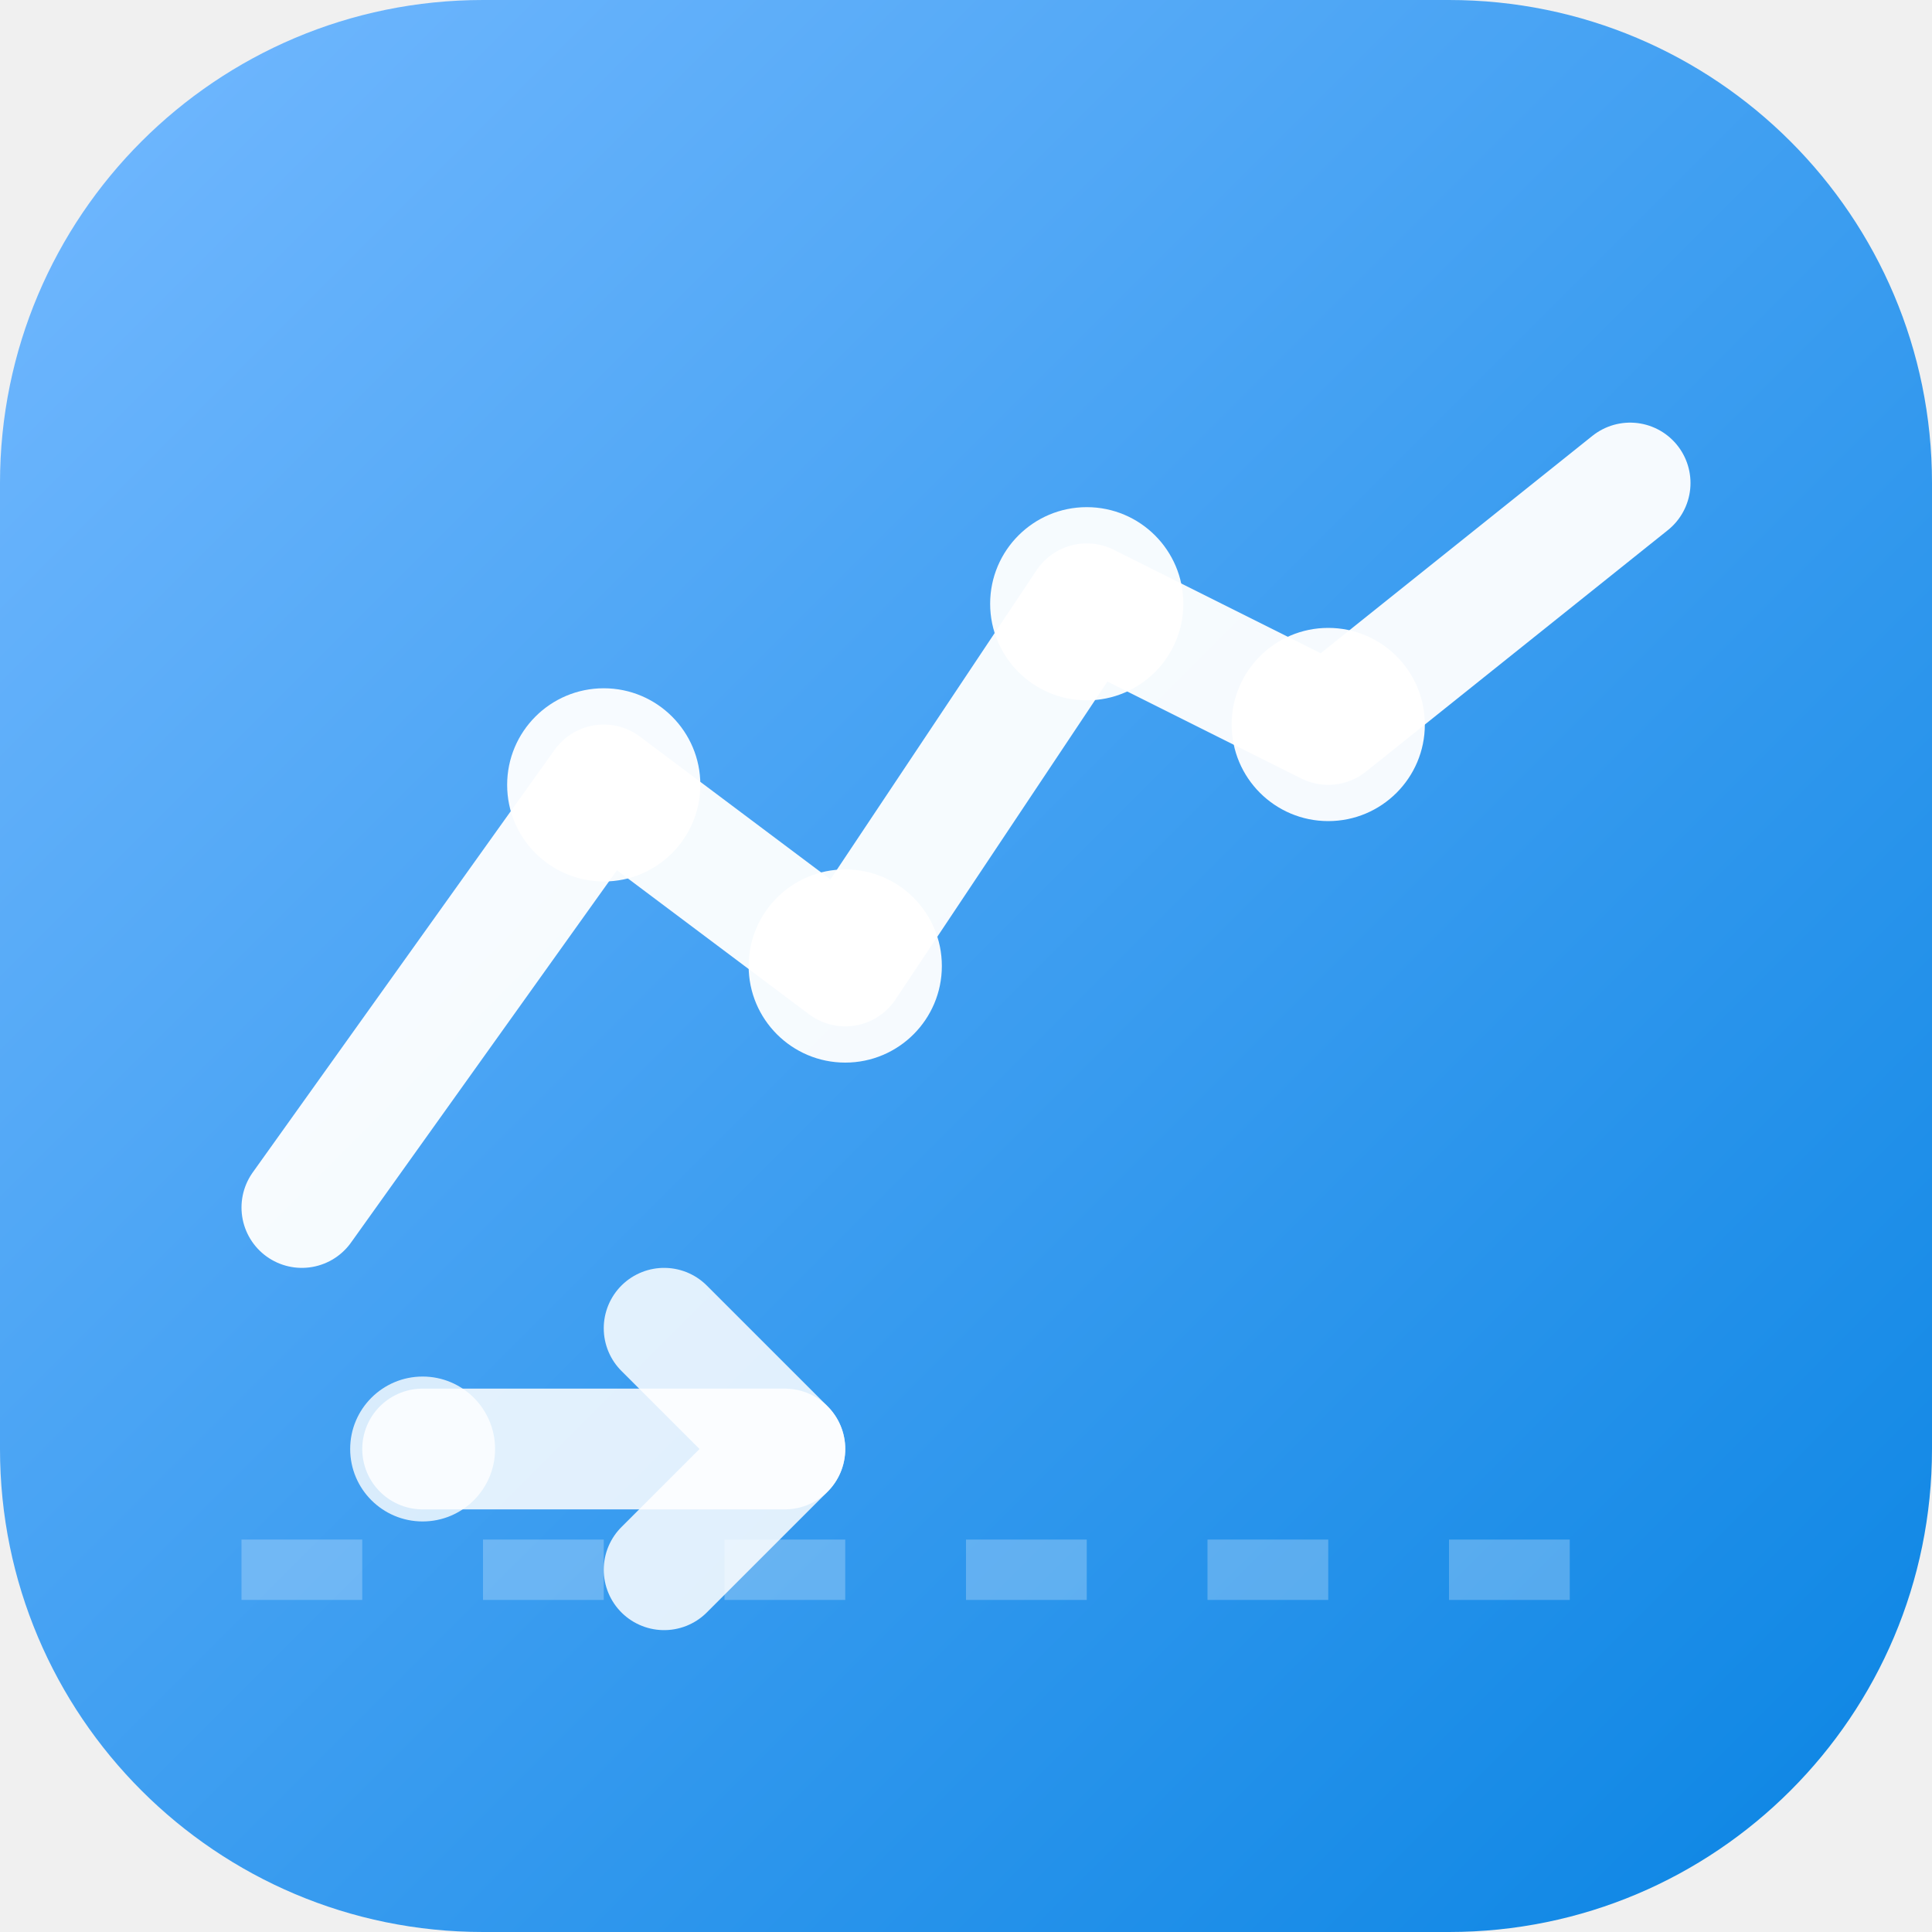
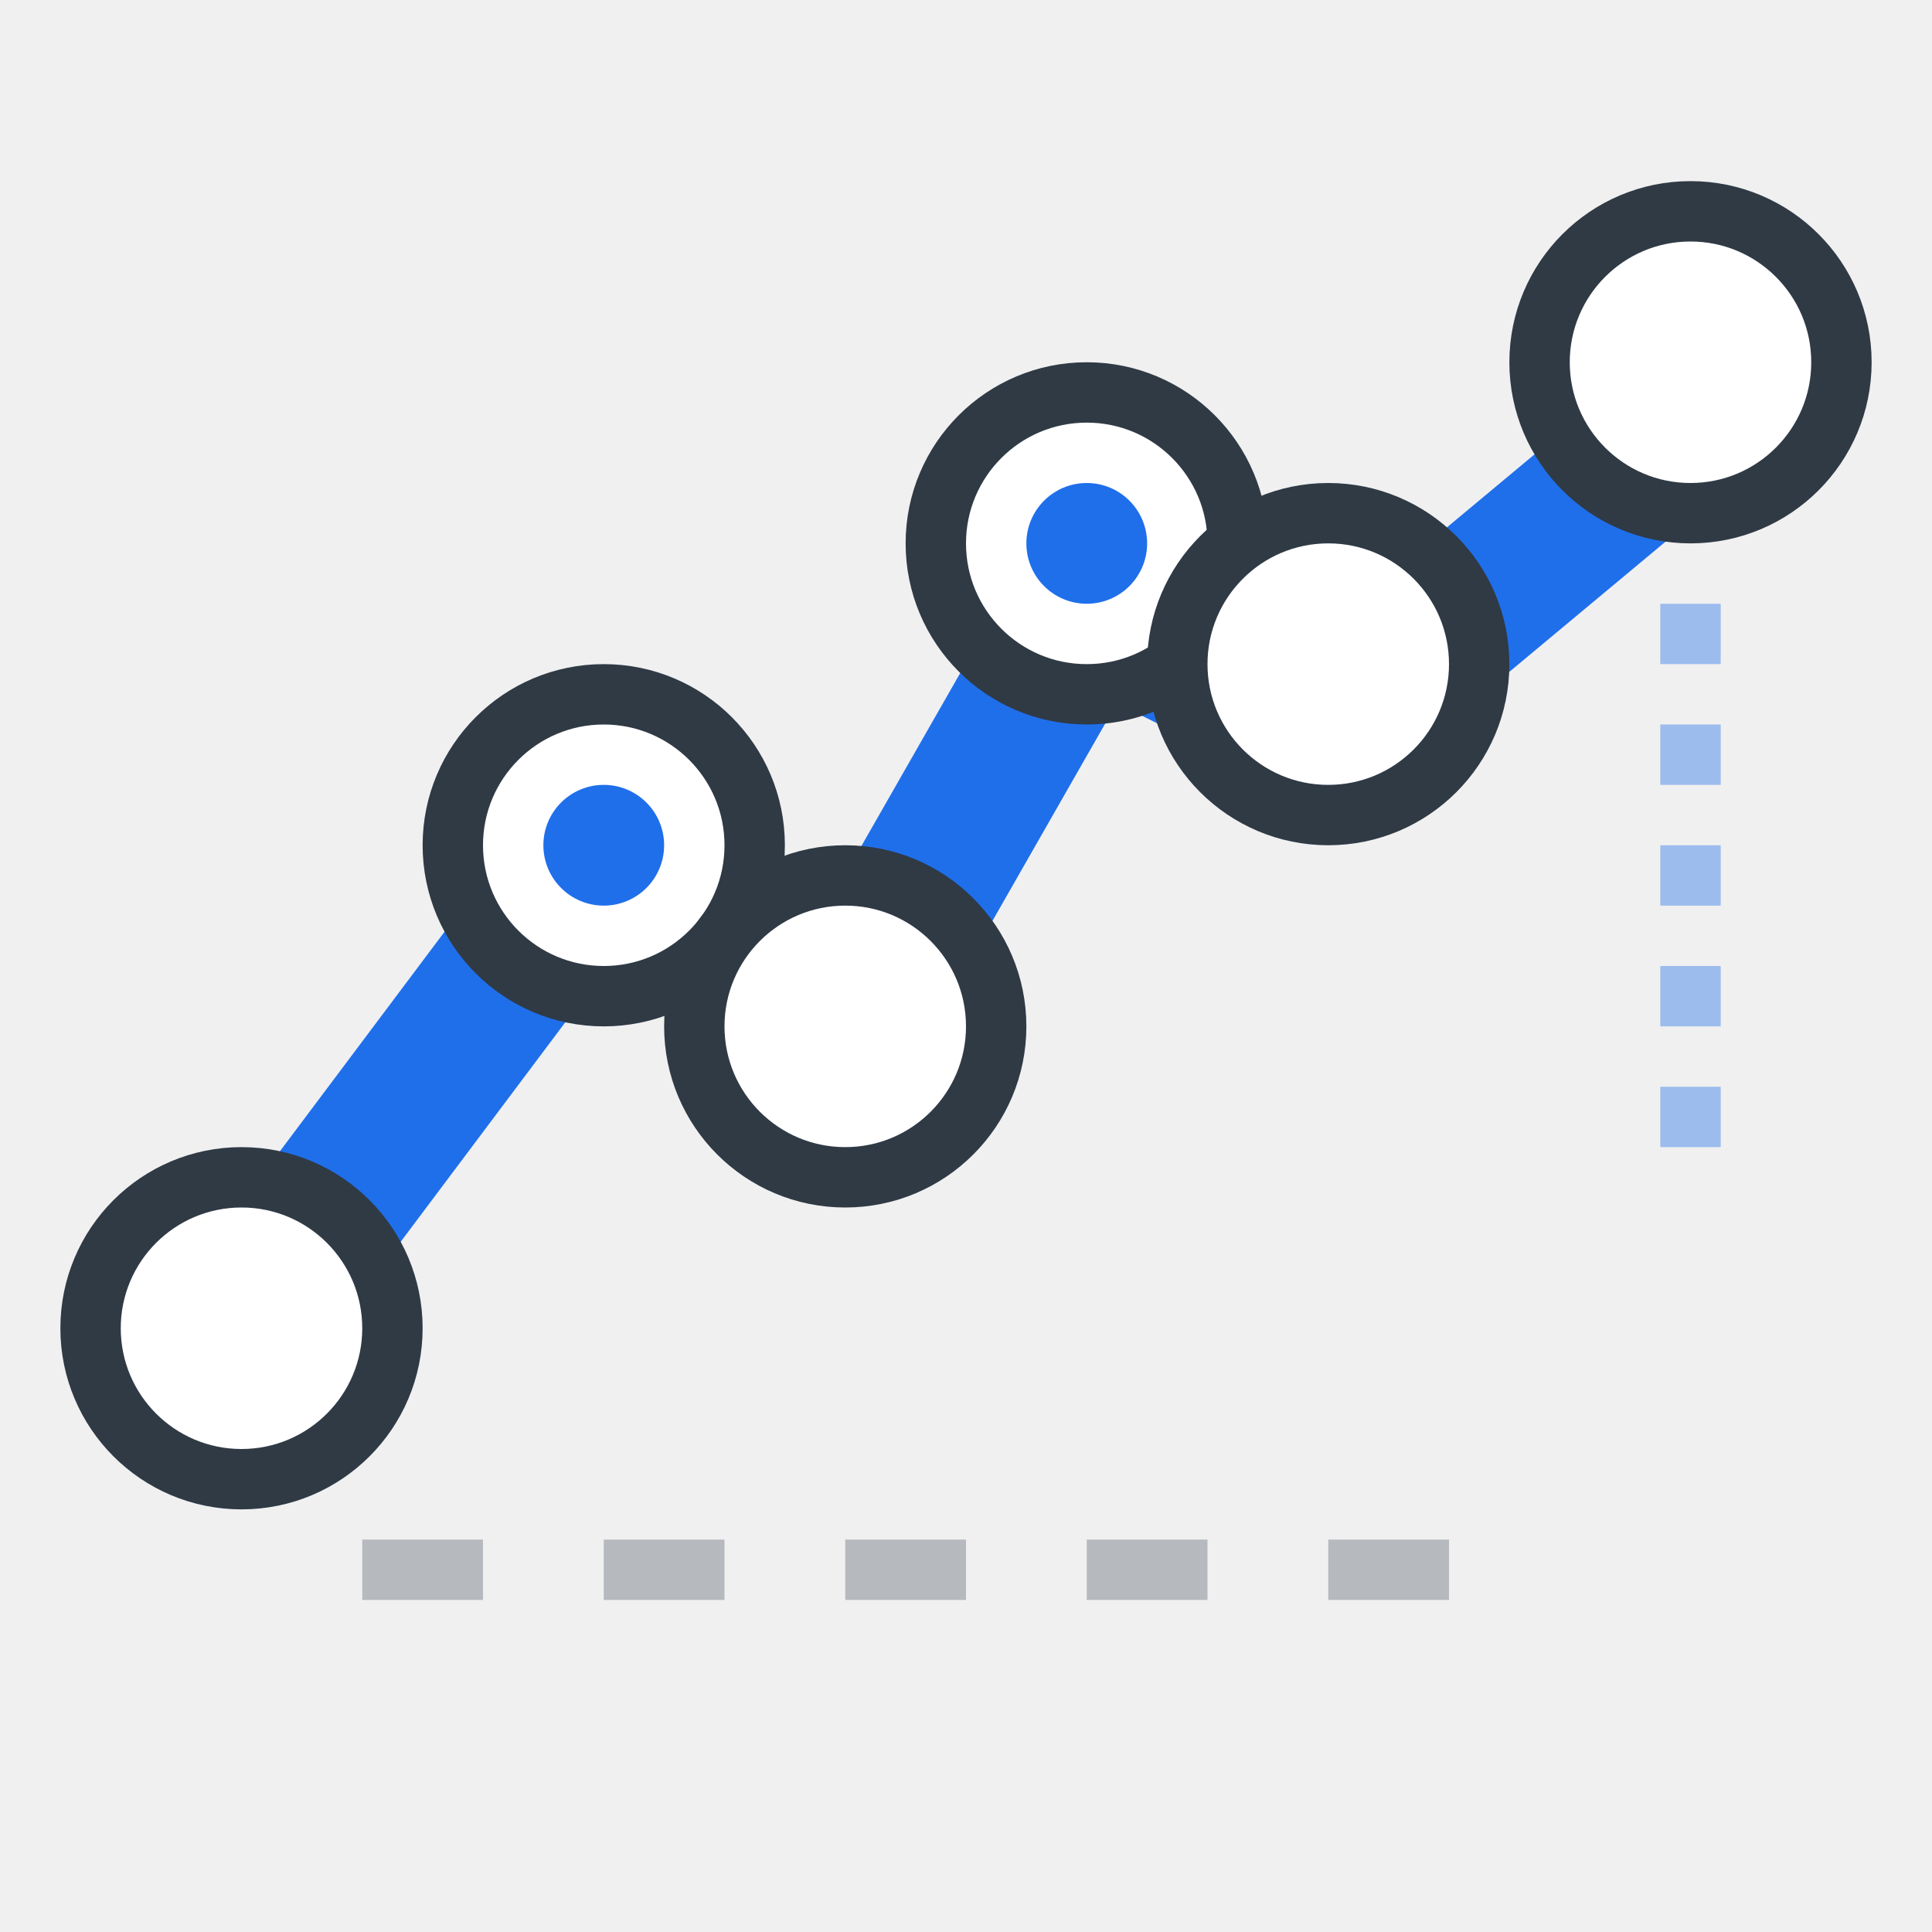
- <svg xmlns="http://www.w3.org/2000/svg" width="32" height="32" viewBox="0 0 32 32" fill="none">
-   <defs>
-     <linearGradient id="bgGradient" x1="0%" y1="0%" x2="100%" y2="100%">
-       <stop offset="0%" style="stop-color:#74b9ff;stop-opacity:1" />
-       <stop offset="100%" style="stop-color:#0984e3;stop-opacity:1" />
-     </linearGradient>
-   </defs>
-   <rect x="0" y="0" width="32" height="32" rx="8" fill="url(#bgGradient)" />
-   <path d="M5 20 L10 13 L14 16 L18 10 L22 12 L27 8" stroke="#ffffff" stroke-width="2" stroke-linecap="round" stroke-linejoin="round" fill="none" opacity="0.95" />
-   <circle cx="10" cy="13" r="1.6" fill="#ffffff" opacity="0.95" />
-   <circle cx="14" cy="16" r="1.6" fill="#ffffff" opacity="0.95" />
-   <circle cx="18" cy="10" r="1.6" fill="#ffffff" opacity="0.95" />
-   <circle cx="22" cy="12" r="1.6" fill="#ffffff" opacity="0.95" />
-   <path d="M7 24 L13 24" stroke="#ffffff" stroke-width="2" stroke-linecap="round" opacity="0.85" />
-   <path d="M11 22 L13 24 L11 26" fill="none" stroke="#ffffff" stroke-width="2" stroke-linecap="round" stroke-linejoin="round" opacity="0.85" />
-   <circle cx="7" cy="24" r="1.2" fill="#ffffff" opacity="0.8" />
-   <path d="M4 26 H28" stroke="#ffffff" stroke-width="1" opacity="0.25" stroke-dasharray="2 2" />
+ <svg xmlns="http://www.w3.org/2000/svg" viewBox="0 0 32 32">
+   <path d="M4 22l6-8 4 3 4-7 4 2 6-5" fill="none" stroke="#1F6FEB" stroke-width="2.5" stroke-linecap="round" stroke-linejoin="round" />
+   <g fill="#FFFFFF" stroke="#2F3A45" stroke-width="1">
+     <circle cx="4" cy="22" r="2.5" />
+     <circle cx="10" cy="14" r="2.5" />
+     <circle cx="14" cy="17" r="2.5" />
+     <circle cx="18" cy="9" r="2.5" />
+     <circle cx="22" cy="11" r="2.5" />
+     <circle cx="28" cy="6" r="2.5" />
+   </g>
+   <circle cx="10" cy="14" r="1" fill="#1F6FEB" />
+   <circle cx="18" cy="9" r="1" fill="#1F6FEB" />
+   <path d="M6 26h20" stroke="#2F3A45" stroke-width="1" stroke-dasharray="2,2" opacity="0.3" />
+   <path d="M28 10v10" stroke="#1F6FEB" stroke-width="1" opacity="0.4" stroke-dasharray="1,1" />
</svg>
